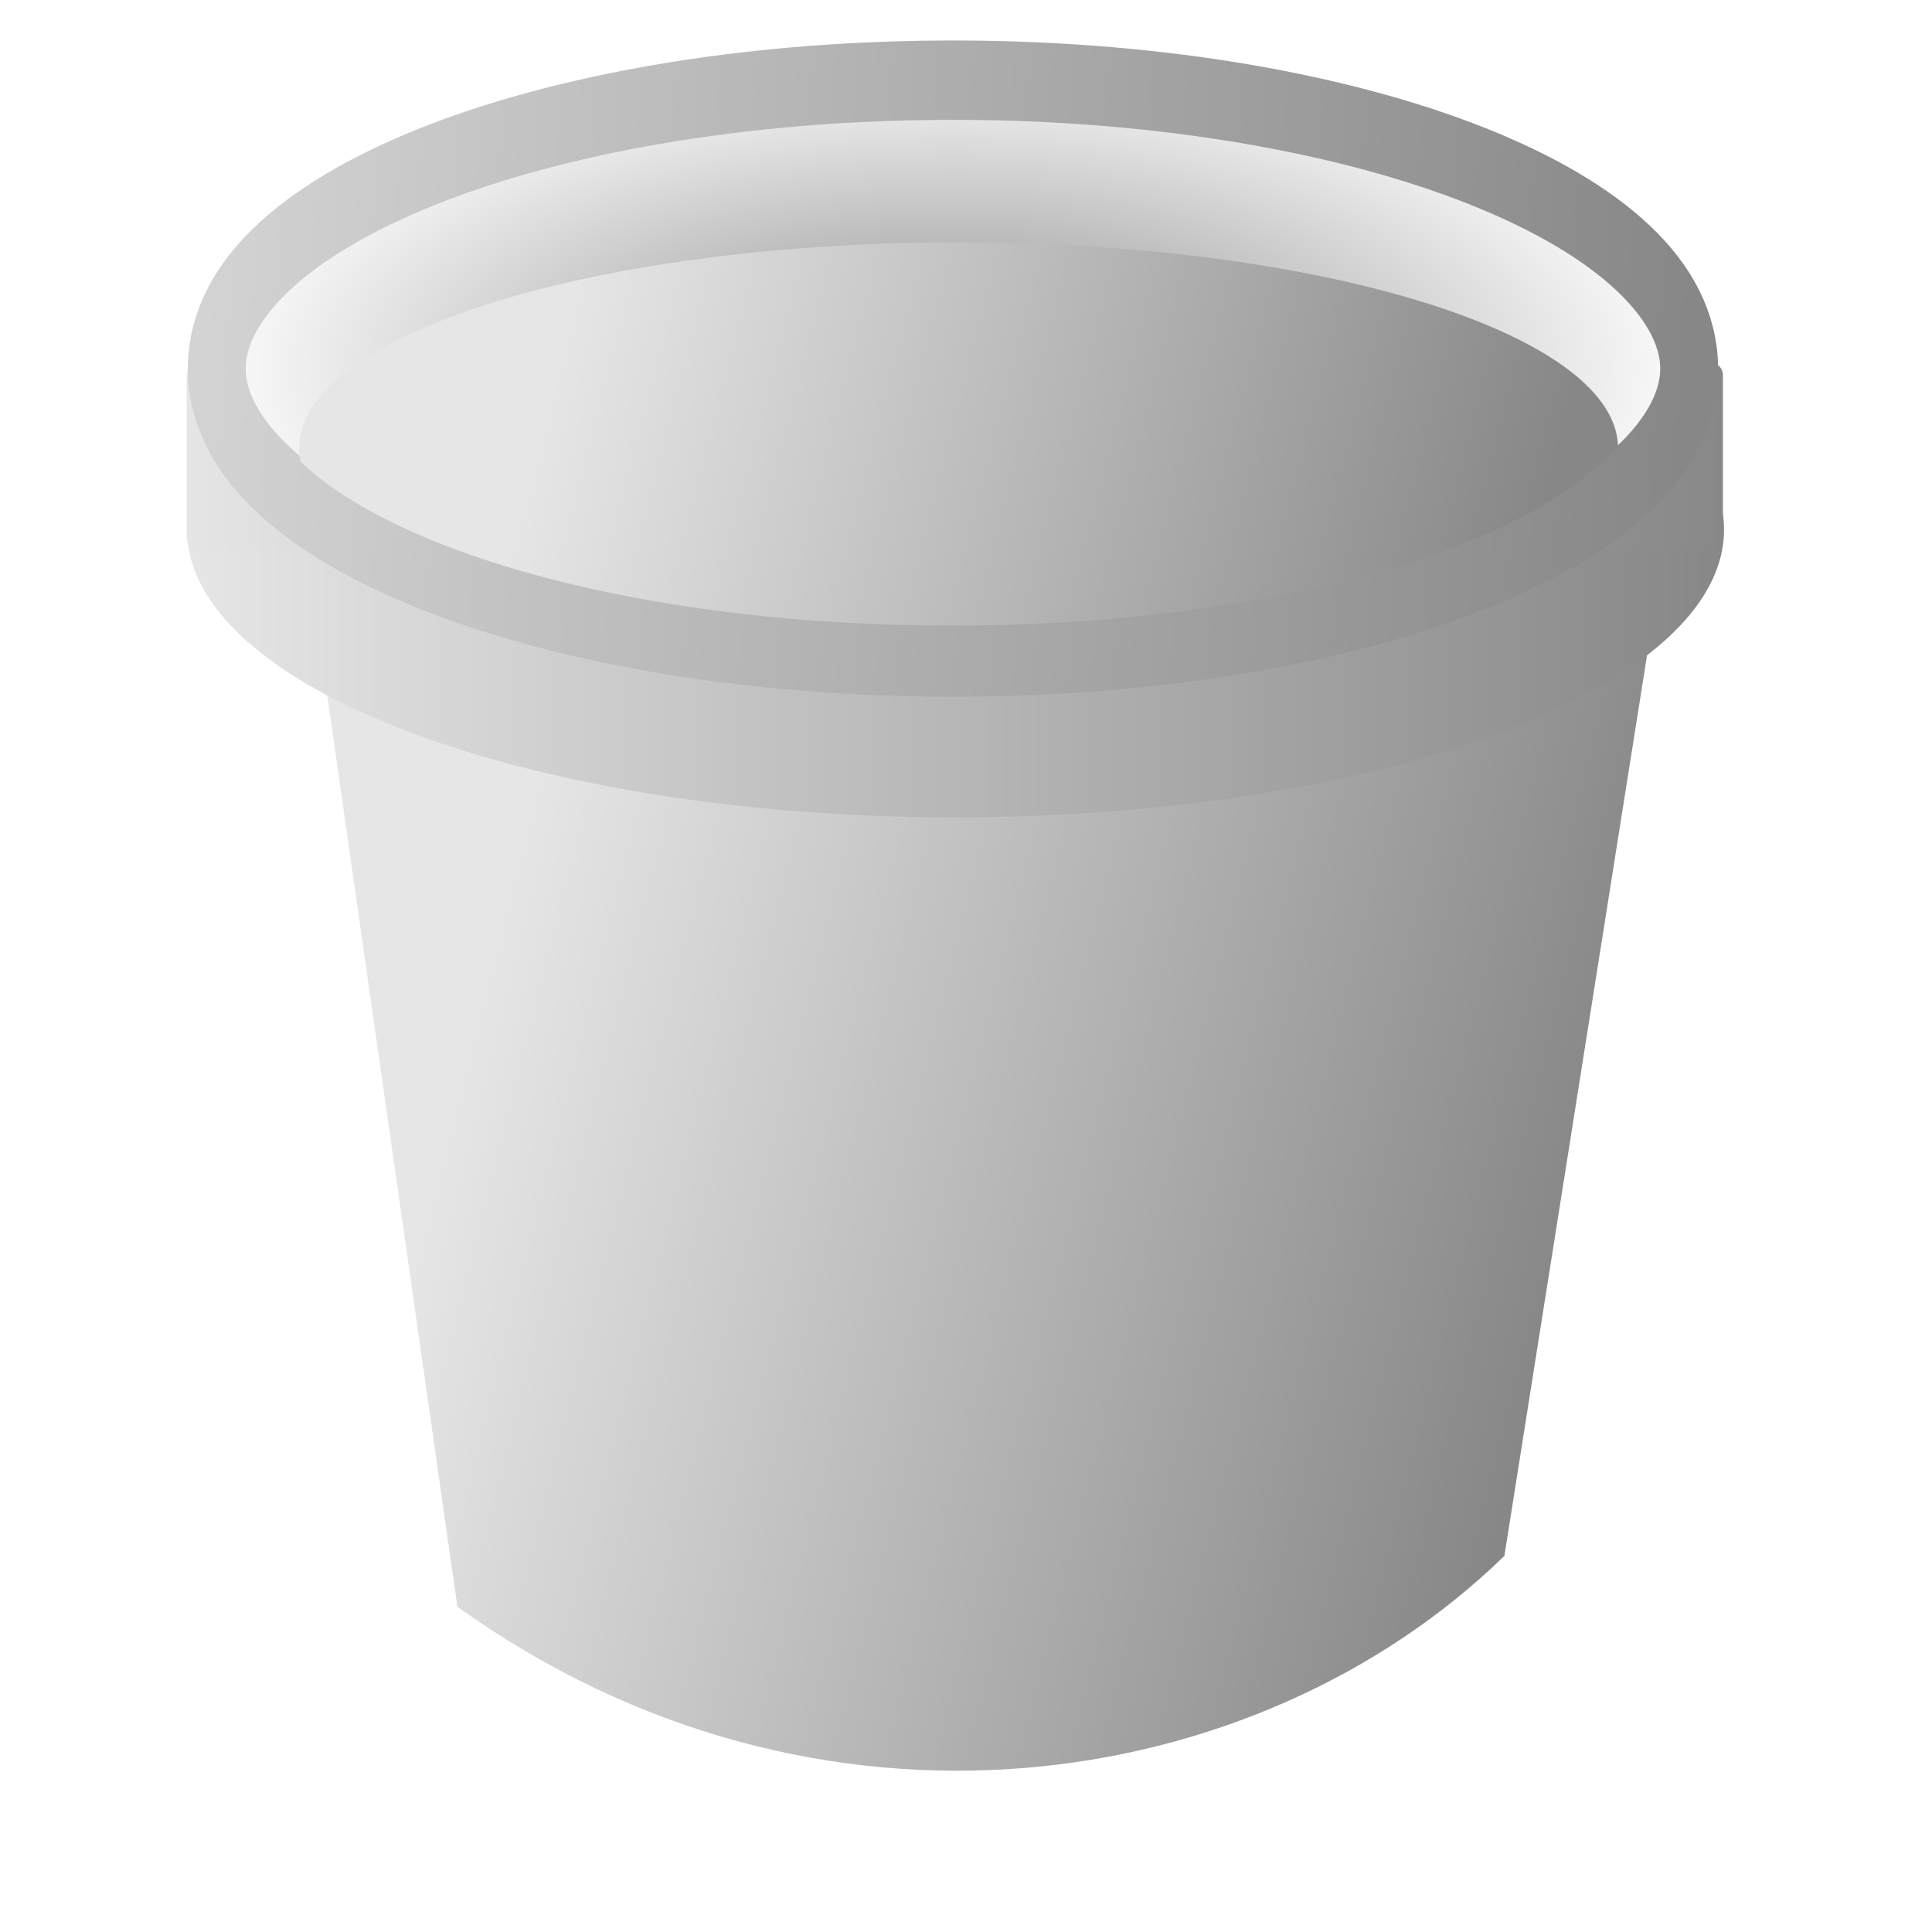
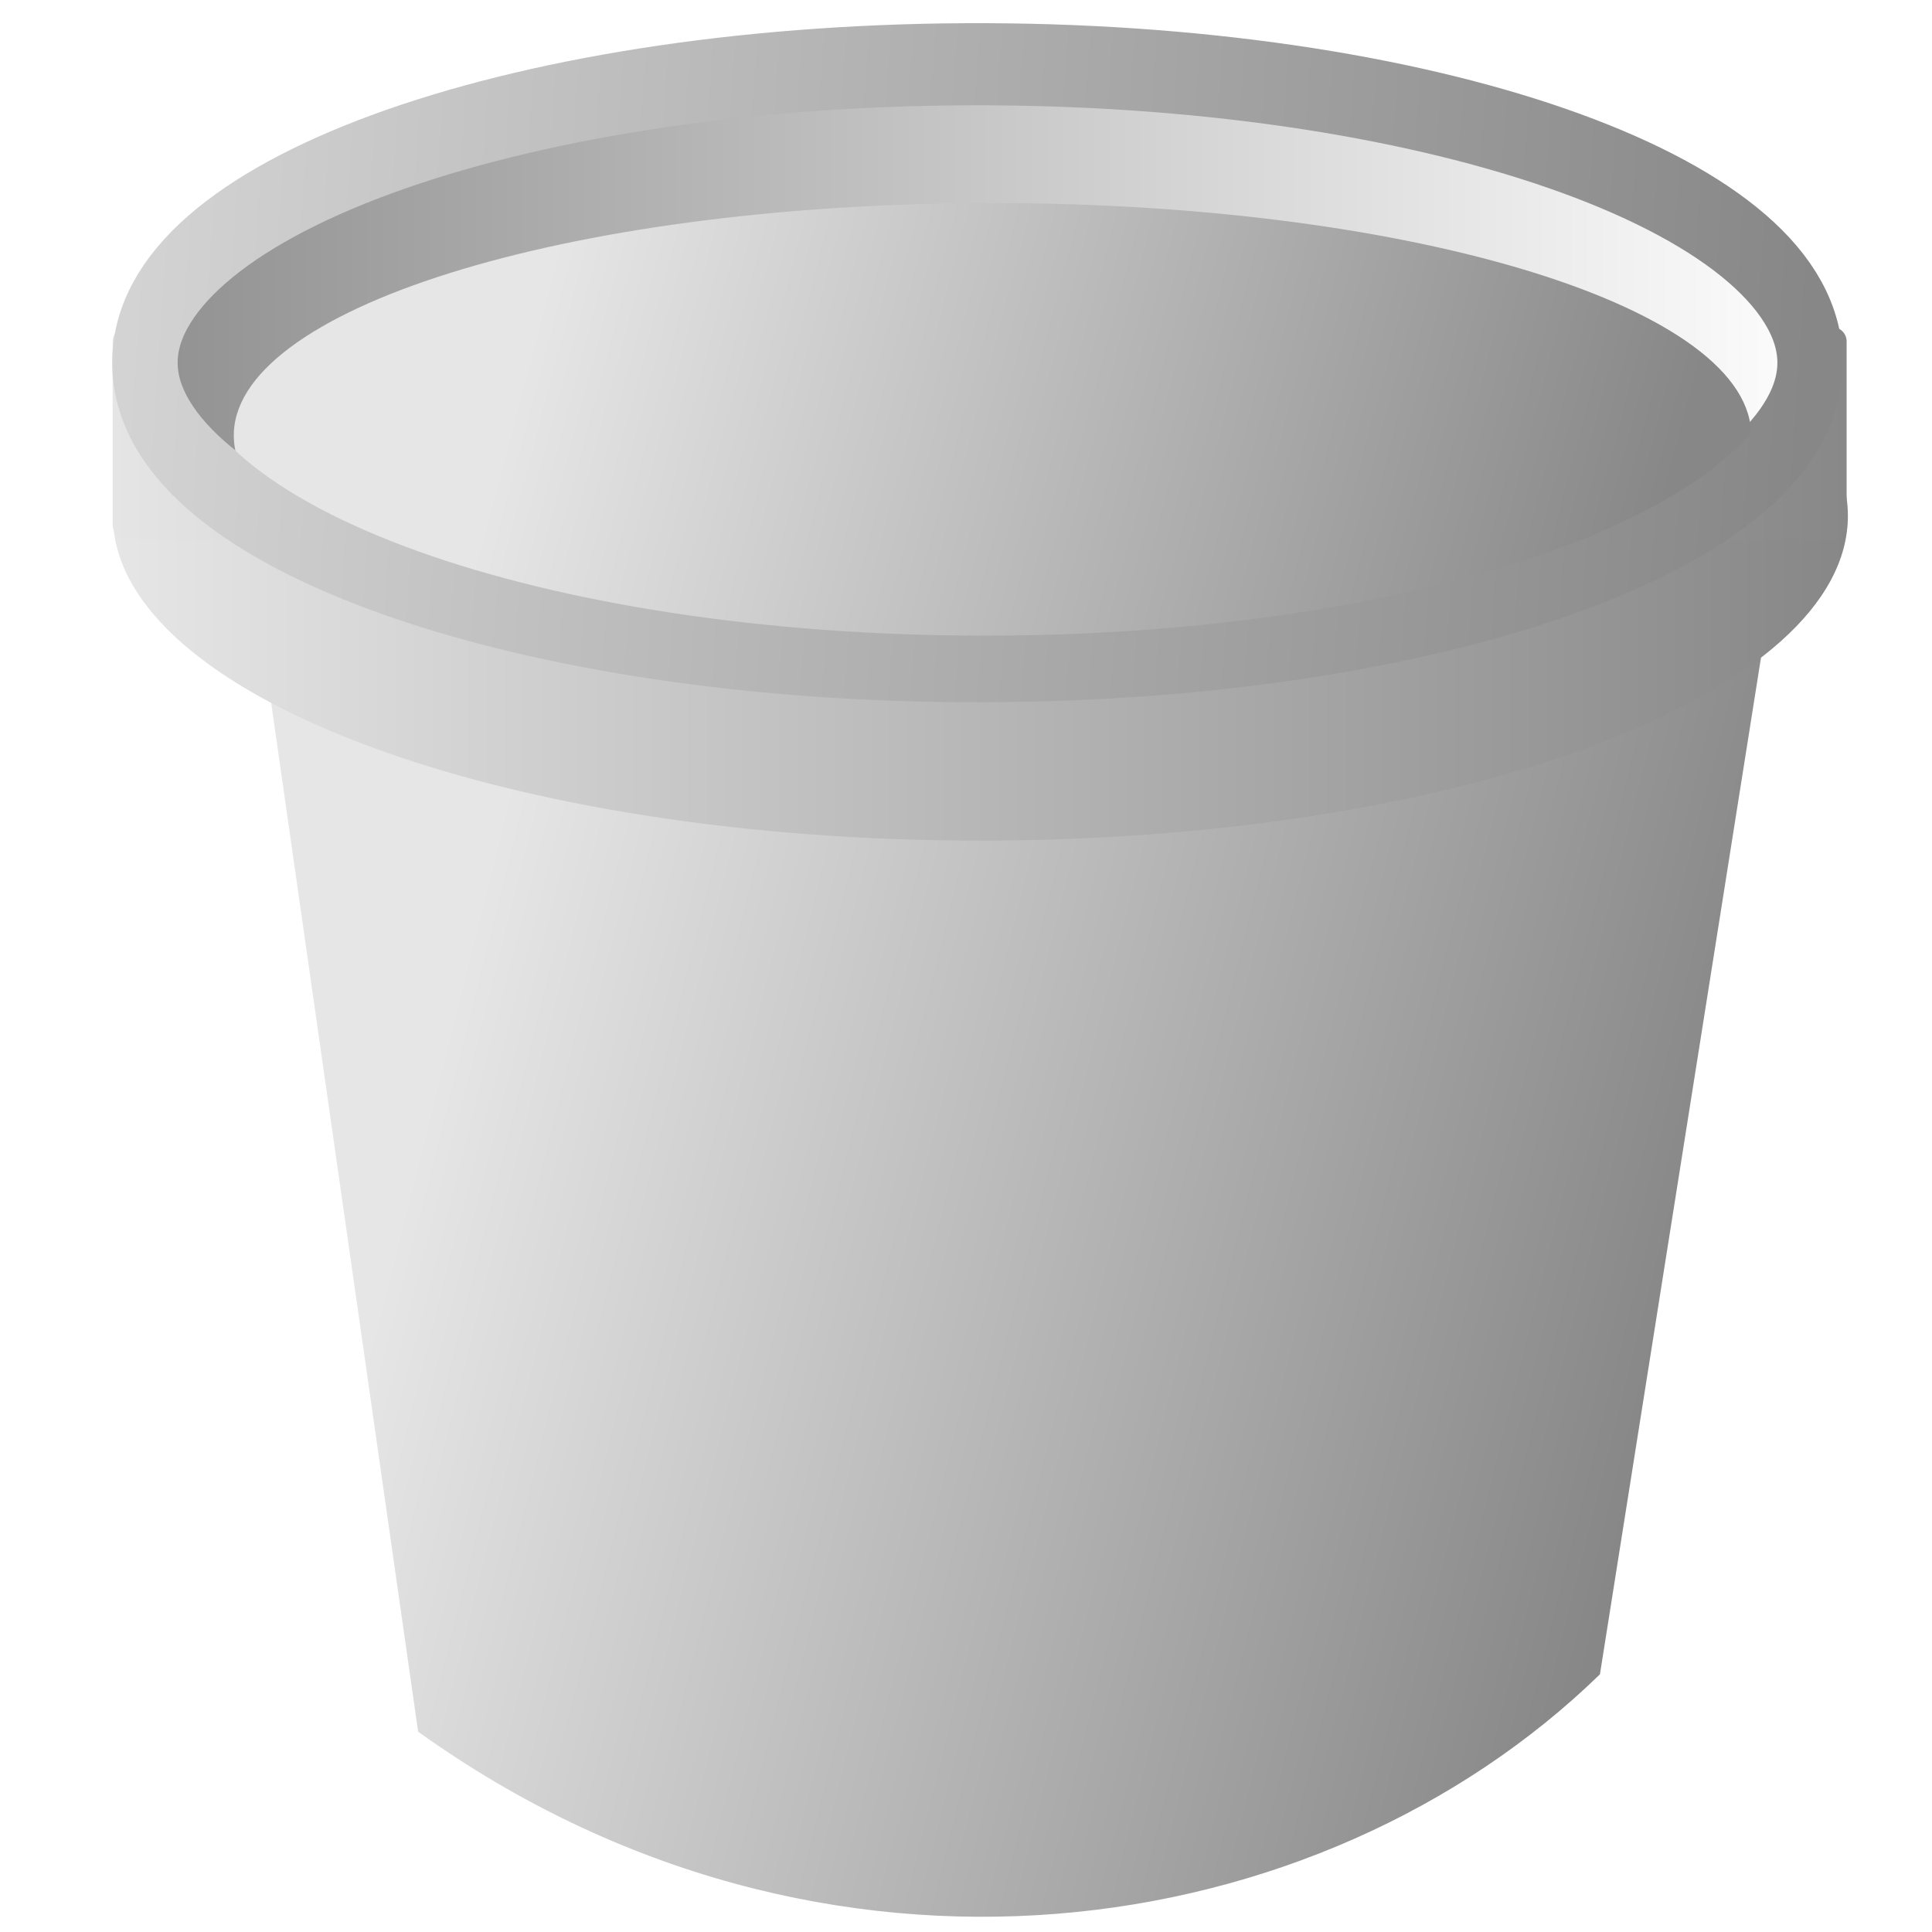
<svg xmlns="http://www.w3.org/2000/svg" xmlns:xlink="http://www.w3.org/1999/xlink" width="48" height="48" id="svg2" version="1.0">
  <defs id="defs4">
    <linearGradient id="linearGradient12195">
      <stop id="stop12197" offset="0" style="stop-color:#ab0000;stop-opacity:1;" />
      <stop style="stop-color:#cc5151;stop-opacity:1;" offset="0.814" id="stop12201" />
      <stop id="stop12205" offset="0.835" style="stop-color:#ffffff;stop-opacity:1;" />
      <stop id="stop12199" offset="1" style="stop-color:#ffffff;stop-opacity:1;" />
    </linearGradient>
    <linearGradient id="linearGradient12157">
      <stop style="stop-color:#995b00;stop-opacity:1;" offset="0" id="stop12159" />
      <stop style="stop-color:#ff9200;stop-opacity:1;" offset="1" id="stop12161" />
    </linearGradient>
    <linearGradient id="linearGradient12143">
      <stop style="stop-color:#8a3400;stop-opacity:1;" offset="0" id="stop12145" />
      <stop style="stop-color:#301b00;stop-opacity:1;" offset="1" id="stop12147" />
    </linearGradient>
    <linearGradient id="linearGradient12106">
      <stop id="stop12108" offset="0" style="stop-color:#8f8f8f;stop-opacity:1;" />
      <stop id="stop12110" offset="1" style="stop-color:#ffffff;stop-opacity:1;" />
    </linearGradient>
    <linearGradient id="linearGradient12094">
      <stop style="stop-color:#003b02;stop-opacity:1;" offset="0" id="stop12096" />
      <stop style="stop-color:#009c09;stop-opacity:1;" offset="1" id="stop12098" />
    </linearGradient>
    <linearGradient id="linearGradient11096">
      <stop id="stop11098" offset="0" style="stop-color:#aa3a01;stop-opacity:1;" />
      <stop id="stop11100" offset="1" style="stop-color:#ff9200;stop-opacity:1;" />
    </linearGradient>
    <linearGradient id="linearGradient6168">
      <stop style="stop-color:#ab0000;stop-opacity:1;" offset="0" id="stop6170" />
      <stop style="stop-color:#ff8e8e;stop-opacity:1;" offset="1" id="stop6172" />
    </linearGradient>
    <linearGradient id="linearGradient5161">
      <stop style="stop-color:#e6e6e6;stop-opacity:1;" offset="0" id="stop5163" />
      <stop style="stop-color:#878787;stop-opacity:1;" offset="1" id="stop5165" />
    </linearGradient>
-     <linearGradient xlink:href="#linearGradient5161" id="linearGradient6158" x1="3.582" y1="12.14" x2="43.895" y2="12.14" gradientUnits="userSpaceOnUse" gradientTransform="matrix(0.96875,0,0,0.925,0.7260472,0.1100249)" />
-     <linearGradient xlink:href="#linearGradient5161" id="linearGradient7151" x1="10.15" y1="31.713" x2="37.131" y2="38.499" gradientUnits="userSpaceOnUse" />
+     <linearGradient xlink:href="#linearGradient5161" id="linearGradient6158" x1="3.582" y1="12.14" x2="43.895" y2="12.14" gradientUnits="userSpaceOnUse" gradientTransform="matrix(1.093525,0,0,1.04414,-1.619919,-1.913108)" />
+     <linearGradient xlink:href="#linearGradient5161" id="linearGradient7151" x1="10.15" y1="31.713" x2="37.131" y2="38.499" gradientUnits="userSpaceOnUse" gradientTransform="matrix(1.1288,0,0,1.1288,-2.439481,-2.037304)" />
    <clipPath clipPathUnits="userSpaceOnUse" id="clipPath8134">
      <path style="fill:none;fill-opacity:1;fill-rule:nonzero;stroke:#000000;stroke-width:0.116;stroke-linecap:round;stroke-linejoin:round;stroke-miterlimit:4;stroke-dasharray:none;stroke-dashoffset:0;stroke-opacity:1" id="path8136" d="M 42.3,9.551 A 19.445,6.882 0 1 1 42.298,9.438" transform="matrix(0.9632701,0,0,0.9631392,1.284717,1.66209)" />
    </clipPath>
    <linearGradient xlink:href="#linearGradient5161" id="linearGradient10098" x1="5.043" y1="38.44" x2="36.113" y2="41.181" gradientUnits="userSpaceOnUse" />
    <linearGradient xlink:href="#linearGradient5161" id="linearGradient12233" x1="13.419" y1="8.129" x2="39.044" y2="15.026" gradientUnits="userSpaceOnUse" />
-     <radialGradient xlink:href="#linearGradient12106" id="radialGradient12235" cx="23.739" cy="41.181" fx="23.739" fy="41.181" r="12.861" gradientTransform="matrix(1,0,0,0.3127412,0,28.30233)" gradientUnits="userSpaceOnUse" />
    <linearGradient xlink:href="#linearGradient5161" id="linearGradient12243" x1="11.364" y1="41.181" x2="36.113" y2="41.181" gradientUnits="userSpaceOnUse" />
    <linearGradient xlink:href="#linearGradient12143" id="linearGradient13228" x1="10.902" y1="28.744" x2="22.986" y2="28.744" gradientUnits="userSpaceOnUse" />
    <linearGradient xlink:href="#linearGradient11096" id="linearGradient13238" x1="10.902" y1="28.744" x2="22.986" y2="28.744" gradientUnits="userSpaceOnUse" />
+     <linearGradient xlink:href="#linearGradient12106" id="linearGradient14209" x1="10.878" y1="41.181" x2="36.6" y2="41.181" gradientUnits="userSpaceOnUse" />
+     <linearGradient xlink:href="#linearGradient12143" id="linearGradient15188" gradientUnits="userSpaceOnUse" x1="10.902" y1="28.744" x2="22.986" y2="28.744" />
+     <linearGradient xlink:href="#linearGradient12143" id="linearGradient15190" gradientUnits="userSpaceOnUse" x1="10.902" y1="28.744" x2="22.986" y2="28.744" />
+     <linearGradient xlink:href="#linearGradient12143" id="linearGradient15192" gradientUnits="userSpaceOnUse" x1="10.902" y1="28.744" x2="22.986" y2="28.744" />
+     <filter x="-0.157" width="1.315" y="-0.192" height="1.384" id="filter18189">
+       <feGaussianBlur stdDeviation="0.951" id="feGaussianBlur18191" />
+     </filter>
  </defs>
  <g id="layer1">
-     <path style="fill:url(#linearGradient7151);fill-rule:evenodd;stroke:none;stroke-width:1px;stroke-linecap:butt;stroke-linejoin:miter;stroke-opacity:1;fill-opacity:1.0" d="M 7.829,15.17 L 11.364,39.919 C 20.287,46.316 31.231,44.633 37.376,38.656 L 41.416,13.15 L 7.829,15.17 z " id="path3213" />
-     <path style="fill:url(#linearGradient12243);fill-opacity:1.0;fill-rule:nonzero;stroke:none;stroke-width:0.916;stroke-linecap:round;stroke-linejoin:round;stroke-miterlimit:4;stroke-dasharray:none;stroke-dashoffset:0;stroke-opacity:1" id="path3219" d="M 36.113,41.181 A 12.374,3.536 0 1 1 36.111,41.124" transform="matrix(1.543056,0,0,2.021678,-12.89138,-70.11093)" />
-     <rect style="fill:url(#linearGradient6158);fill-opacity:1.0;fill-rule:nonzero;stroke:none;stroke-width:0.916;stroke-linecap:round;stroke-linejoin:round;stroke-miterlimit:4;stroke-dasharray:none;stroke-dashoffset:0;stroke-opacity:1" id="rect3221" width="38.165" height="4.672" x="4.64" y="9.003" ry="0.317" />
-     <path transform="matrix(1.478125,0,0,2.026561,-11.41314,-74.31201)" d="M 36.113,41.181 A 12.374,3.536 0 1 1 36.111,41.124" id="path3217" style="fill:url(#radialGradient12235);fill-opacity:1.0;fill-rule:nonzero;stroke:url(#linearGradient10098);stroke-width:0.973;stroke-linecap:round;stroke-linejoin:round;stroke-miterlimit:4;stroke-dasharray:none;stroke-dashoffset:0;stroke-opacity:1" />
-     <path style="fill:url(#linearGradient12233);fill-opacity:1;fill-rule:nonzero;stroke:none;stroke-width:0.916;stroke-linecap:round;stroke-linejoin:round;stroke-miterlimit:4;stroke-dasharray:none;stroke-dashoffset:0;stroke-opacity:1" id="path7161" d="M 41.164,12.897 A 17.678,5.303 0 1 1 41.161,12.81" transform="matrix(0.9267857,0,0,0.9645031,2.050506,-1.313335)" clip-path="url(#clipPath8134)" />
-     <flowRoot xml:space="preserve" id="flowRoot12207" style="font-family:cmsy10;fill:url(#linearGradient13238);fill-opacity:1.0" transform="matrix(1.491116,0,0,1.701495,-1.313537,-17.70134)">
-       <flowRegion id="flowRegion12209" style="fill-opacity:1.0;fill:url(#linearGradient13238)">
-         <rect id="rect12211" width="26.517" height="23.234" x="11.238" y="21.105" style="font-family:cmsy10;fill:url(#linearGradient13238);fill-opacity:1.0" />
+     <path style="fill:url(#linearGradient7151);fill-opacity:1;fill-rule:evenodd;stroke:none;stroke-width:1px;stroke-linecap:butt;stroke-linejoin:miter;stroke-opacity:1" d="M 6.398,15.087 L 10.388,43.023 C 20.461,50.245 32.814,48.344 39.75,41.598 L 44.311,12.806 L 6.398,15.087 z " id="path3213" />
+     <path style="fill:url(#linearGradient12243);fill-opacity:1;fill-rule:nonzero;stroke:none;stroke-width:0.916;stroke-linecap:round;stroke-linejoin:round;stroke-miterlimit:4;stroke-dasharray:none;stroke-dashoffset:0;stroke-opacity:1" id="path3219" d="M 36.113,41.181 A 12.374,3.536 0 1 1 36.111,41.124" transform="matrix(1.741802,0,0,2.282071,-16.99128,-81.17855)" />
+     <rect style="fill:url(#linearGradient6158);fill-opacity:1;fill-rule:nonzero;stroke:none;stroke-width:0.916;stroke-linecap:round;stroke-linejoin:round;stroke-miterlimit:4;stroke-dasharray:none;stroke-dashoffset:0;stroke-opacity:1" id="rect3221" width="43.08" height="5.274" x="2.799" y="8.125" ry="0.358" />
+     <path transform="matrix(1.671704,0,0,2.097197,-15.39851,-77.36773)" d="M 36.113,41.181 A 12.374,3.536 0 1 1 36.111,41.124" id="path3217" style="fill:url(#linearGradient14209);fill-opacity:1;fill-rule:nonzero;stroke:url(#linearGradient10098);stroke-width:0.973;stroke-linecap:round;stroke-linejoin:round;stroke-miterlimit:4;stroke-dasharray:none;stroke-dashoffset:0;stroke-opacity:1" />
+     <path style="fill:url(#linearGradient12233);fill-opacity:1;fill-rule:nonzero;stroke:none;stroke-width:0.916;stroke-linecap:round;stroke-linejoin:round;stroke-miterlimit:4;stroke-dasharray:none;stroke-dashoffset:0;stroke-opacity:1" id="path7161" d="M 41.164,12.897 A 17.678,5.303 0 1 1 41.161,12.81" transform="matrix(1.066313,0,0,1.088731,-0.3844822,-3.234733)" clip-path="url(#clipPath8134)" />
+     <flowRoot xml:space="preserve" id="flowRoot12207" style="fill:#000000;fill-opacity:1;filter:url(#filter18189);font-family:cmsy10" transform="matrix(1.683172,0,0,1.920648,-3.089927,-21.89898)">
+       <flowRegion id="flowRegion12209" style="fill:url(#linearGradient13238);fill-opacity:1">
+         <rect id="rect12211" width="26.517" height="23.234" x="11.238" y="21.105" style="fill:#000000;fill-opacity:1;font-family:cmsy10" />
      </flowRegion>
-       <flowPara id="flowPara12213" style="fill-opacity:1.0;fill:url(#linearGradient13238)">N</flowPara>
+       <flowPara id="flowPara12213" style="fill:#000000;fill-opacity:1">N</flowPara>
    </flowRoot>
-     <flowRoot transform="matrix(1.491116,0,0,1.701495,-0.8084606,-18.20642)" style="fill:url(#linearGradient13228);font-family:cmsy10;fill-opacity:1.0" id="flowRoot12245" xml:space="preserve">
-       <flowRegion id="flowRegion12247" style="fill-opacity:1.0;fill:url(#linearGradient13228)">
-         <rect style="fill:url(#linearGradient13228);font-family:cmsy10;fill-opacity:1.0" y="21.105" x="11.238" height="23.234" width="26.517" id="rect12249" />
+     <flowRoot transform="matrix(1.683172,0,0,1.920648,-3.565871,-23.15885)" style="fill:url(#linearGradient13228);fill-opacity:1;font-family:cmsy10" id="flowRoot12245" xml:space="preserve">
+       <flowRegion id="flowRegion12247" style="fill:url(#linearGradient15188);fill-opacity:1">
+         <rect style="fill:url(#linearGradient15190);fill-opacity:1;font-family:cmsy10" y="21.105" x="11.238" height="23.234" width="26.517" id="rect12249" />
      </flowRegion>
-       <flowPara id="flowPara12251" style="fill-opacity:1.0;fill:url(#linearGradient13228)">N</flowPara>
+       <flowPara id="flowPara12251" style="fill:url(#linearGradient15192);fill-opacity:1">N</flowPara>
    </flowRoot>
  </g>
</svg>
